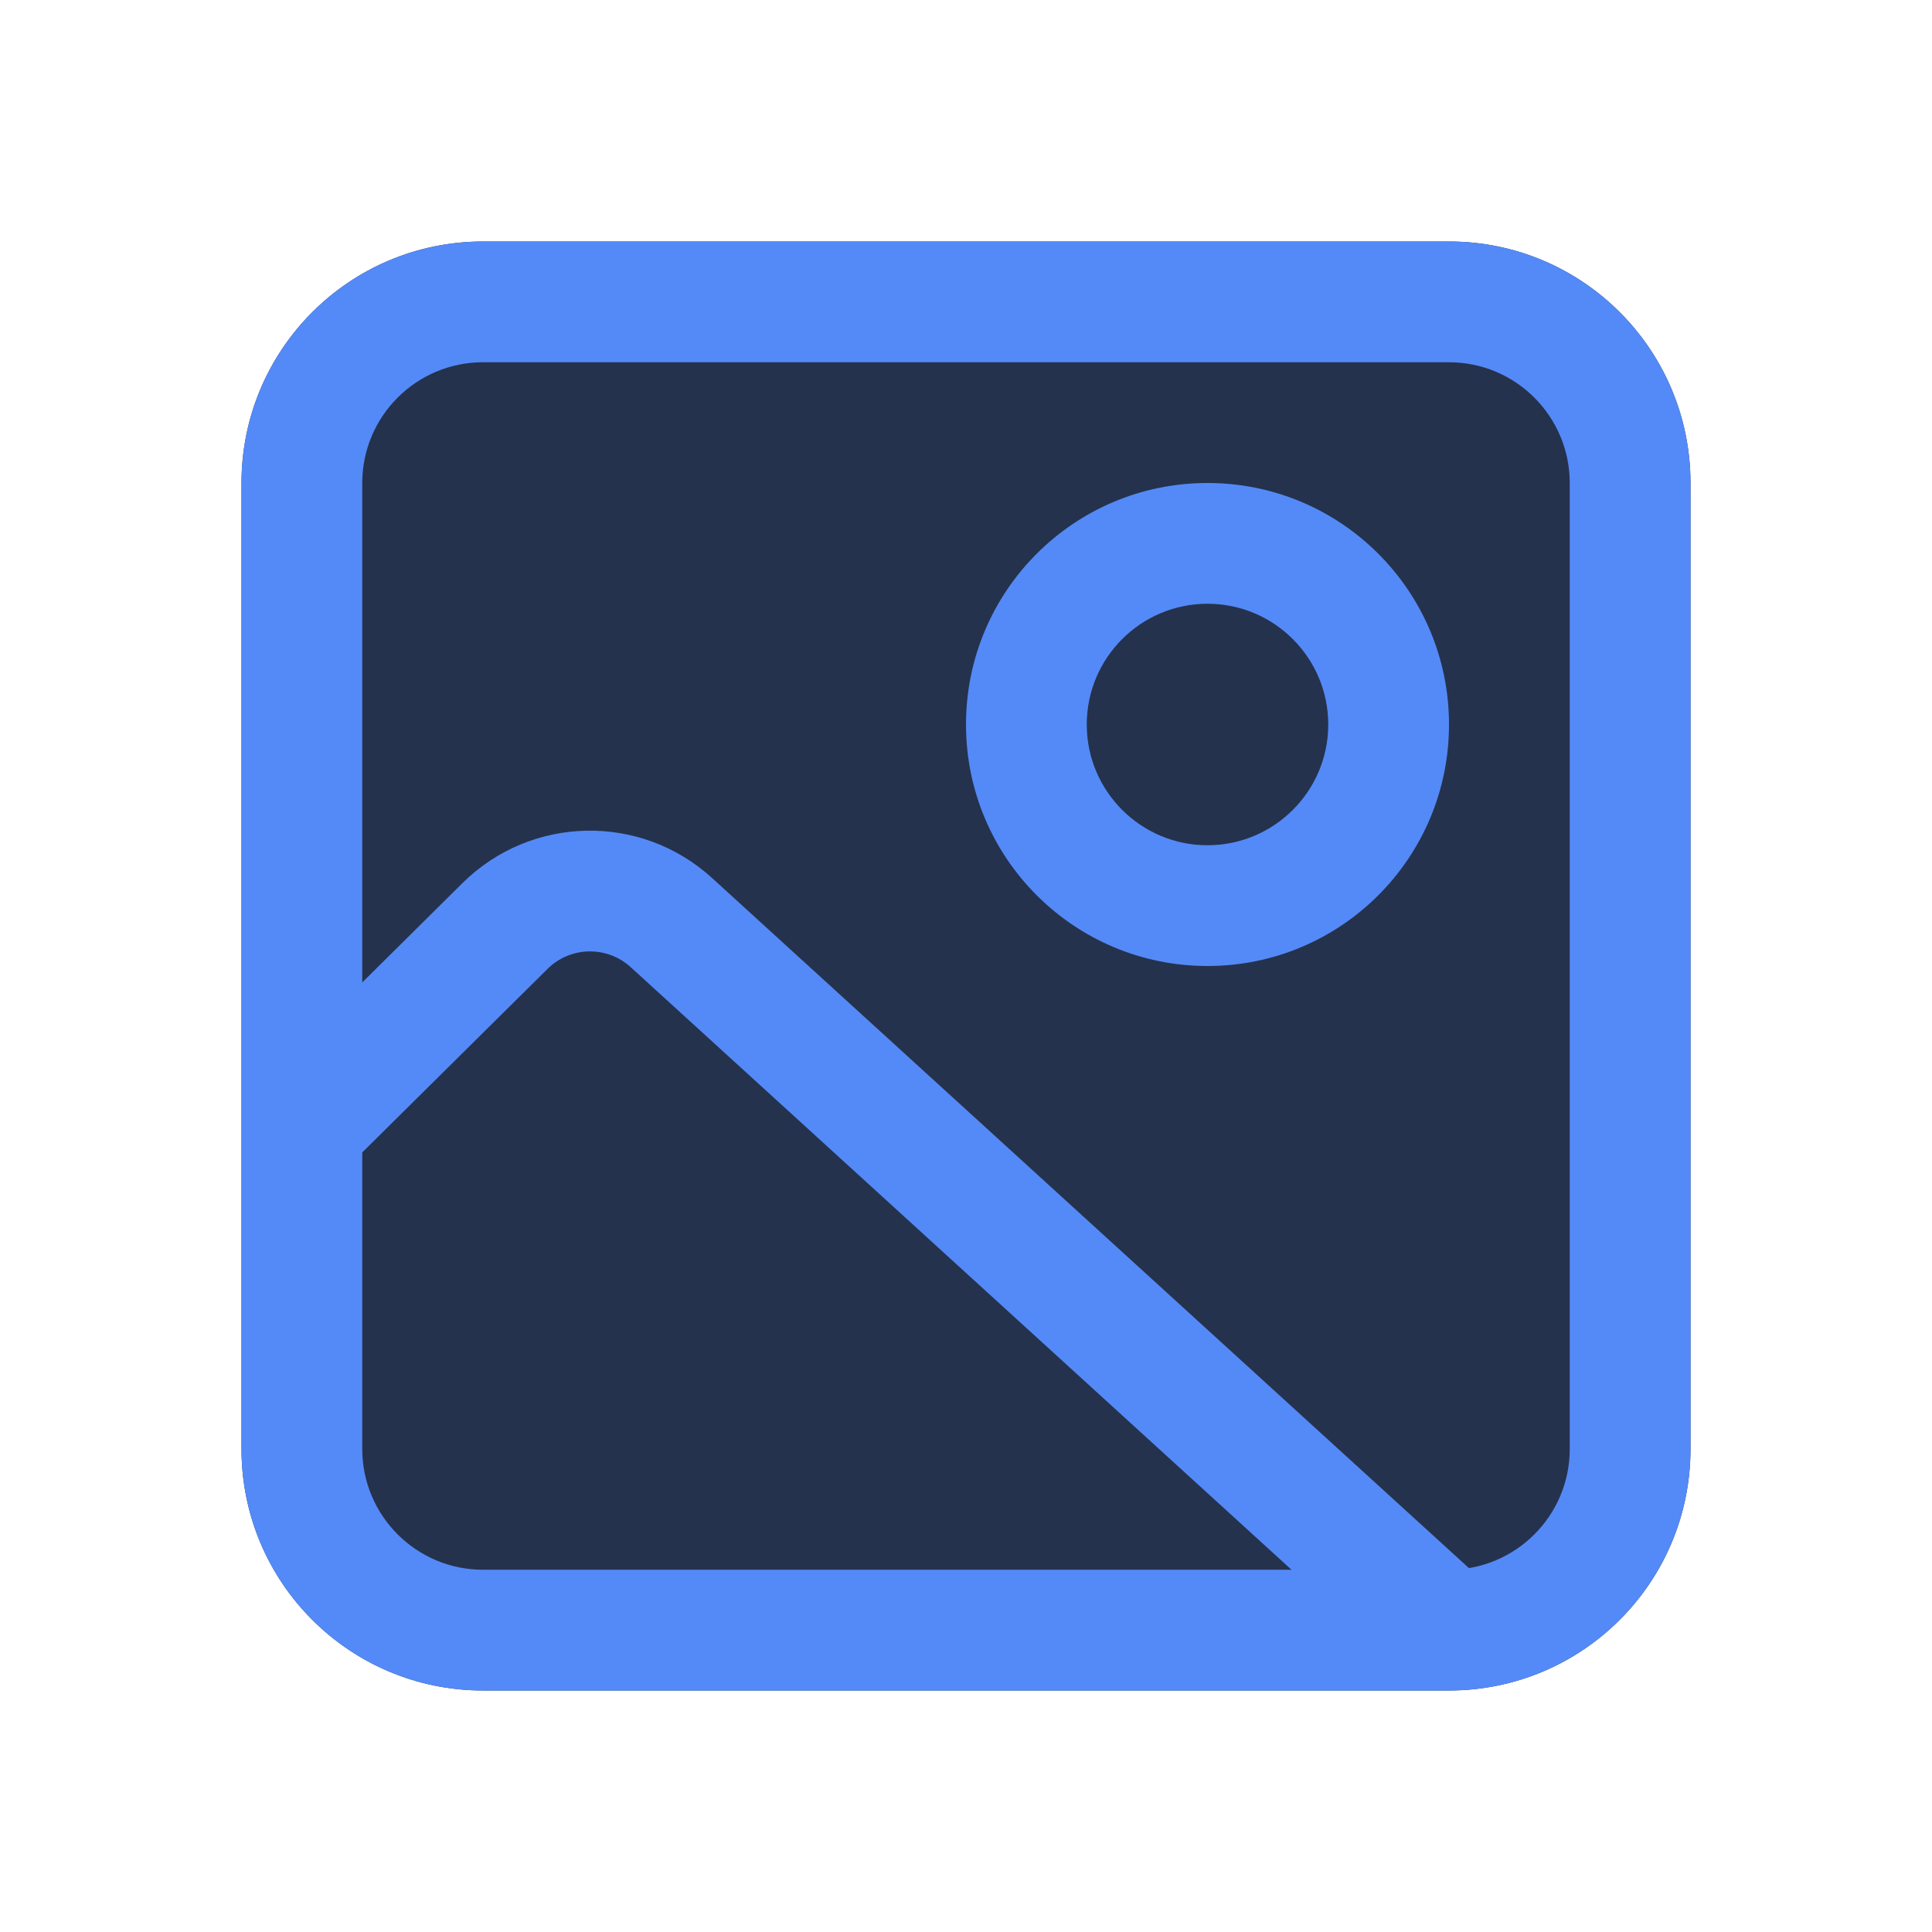
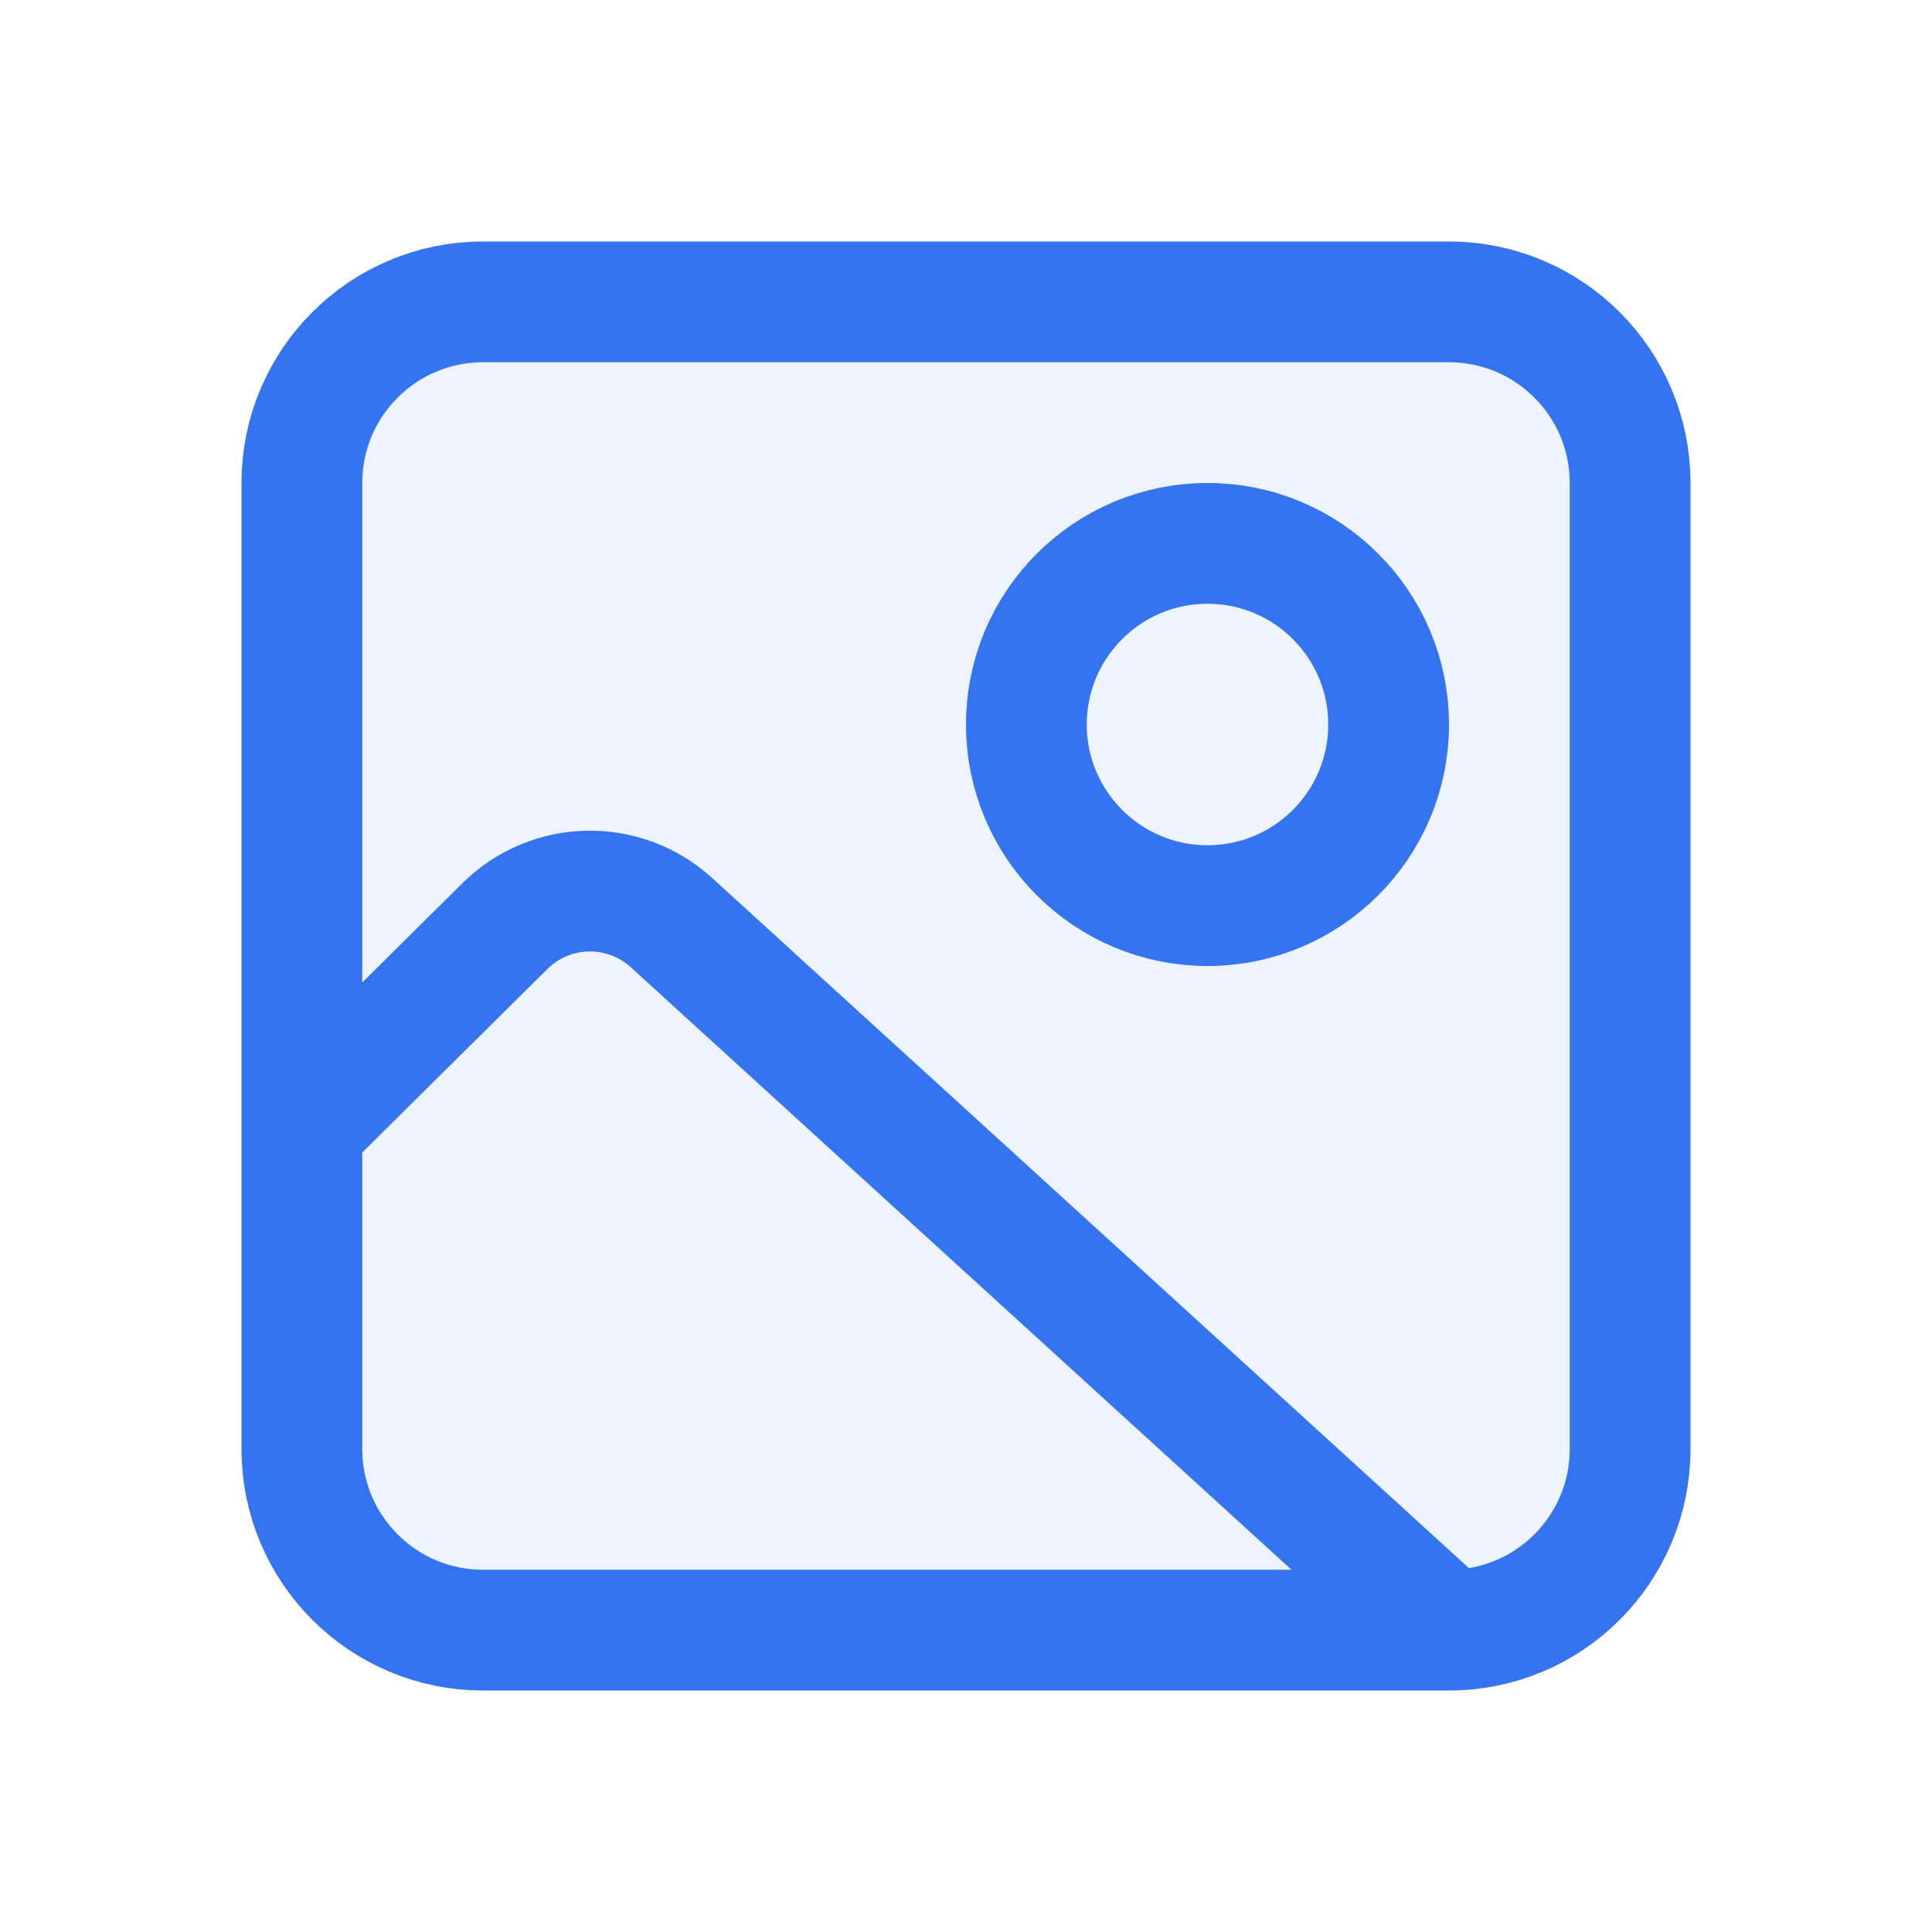
- <svg xmlns="http://www.w3.org/2000/svg" width="100%" height="100%" viewBox="0 0 32 32" version="1.1" xml:space="preserve" style="fill-rule:evenodd;clip-rule:evenodd;stroke-linejoin:round;stroke-miterlimit:2;">
-   <g transform="matrix(2,0,0,2,4,4)">
-     <path d="M0,2C0,0.895 0.895,0 2,0L10,0C11.105,0 12,0.895 12,2L12,10C12,11.105 11.105,12 10,12L2,12C0.895,12 0,11.105 0,10L0,2Z" style="fill:rgb(37,50,77);fill-rule:nonzero;" />
-   </g>
-   <g transform="matrix(2,0,0,2,4,4)">
-     <clipPath id="_clip1">
-       <path d="M0,2C0,0.895 0.895,0 2,0L10,0C11.105,0 12,0.895 12,2L12,10C12,11.105 11.105,12 10,12L2,12C0.895,12 0,11.105 0,10L0,2Z" />
-     </clipPath>
-     <g clip-path="url(#_clip1)">
-       <path d="M2,1L10,1L10,-1L2,-1L2,1ZM11,2L11,10L13,10L13,2L11,2ZM10,11L2,11L2,13L10,13L10,11ZM1,10L1,2L-1,2L-1,10L1,10ZM2,11C1.448,11 1,10.552 1,10L-1,10C-1,11.657 0.343,13 2,13L2,11ZM11,10C11,10.552 10.552,11 10,11L10,13C11.657,13 13,11.657 13,10L11,10ZM10,1C10.552,1 11,1.448 11,2L13,2C13,0.343 11.657,-1 10,-1L10,1ZM2,-1C0.343,-1 -1,0.343 -1,2L1,2C1,1.448 1.448,1 2,1L2,-1Z" style="fill:rgb(84,138,247);fill-rule:nonzero;" />
-     </g>
-   </g>
-   <g transform="matrix(2,0,0,2,5,12.9308)">
-     <path d="M3.06,1.175L2.723,1.544L3.06,1.175ZM0.352,3.225L2.034,1.559L1.33,0.848L-0.352,2.515L0.352,3.225ZM2.723,1.544L9.149,7.404L9.823,6.665L3.397,0.806L2.723,1.544ZM2.034,1.559C2.223,1.371 2.526,1.365 2.723,1.544L3.397,0.806C2.806,0.267 1.898,0.286 1.33,0.848L2.034,1.559Z" style="fill:rgb(84,138,247);fill-rule:nonzero;" />
-   </g>
-   <g transform="matrix(2,0,0,2,17,7)">
-     <path d="M2.5,2.5C2.5,3.052 2.052,3.5 1.5,3.5L1.5,4.5C2.605,4.5 3.5,3.605 3.5,2.5L2.5,2.5ZM1.5,3.5C0.948,3.5 0.5,3.052 0.5,2.5L-0.5,2.5C-0.5,3.605 0.395,4.5 1.5,4.5L1.5,3.5ZM0.5,2.5C0.5,1.948 0.948,1.5 1.5,1.5L1.5,0.5C0.395,0.5 -0.5,1.395 -0.5,2.5L0.5,2.5ZM1.5,1.5C2.052,1.5 2.5,1.948 2.5,2.5L3.5,2.5C3.5,1.395 2.605,0.5 1.5,0.5L1.5,1.5Z" style="fill:rgb(84,138,247);fill-rule:nonzero;" />
-   </g>
+ <svg xmlns="http://www.w3.org/2000/svg" width="16" height="16" viewBox="0 0 16 16" fill="none">
+   <rect x="2.5" y="2.5" width="11" height="11" rx="1.5" fill="#EDF3FF" stroke="#3574F0" />
+   <path d="M2.5 9.336L4.182 7.669C4.561 7.294 5.166 7.282 5.56 7.64L11.986 13.5" stroke="#3574F0" />
+   <circle cx="10" cy="6" r="1.5" stroke="#3574F0" />
</svg>
